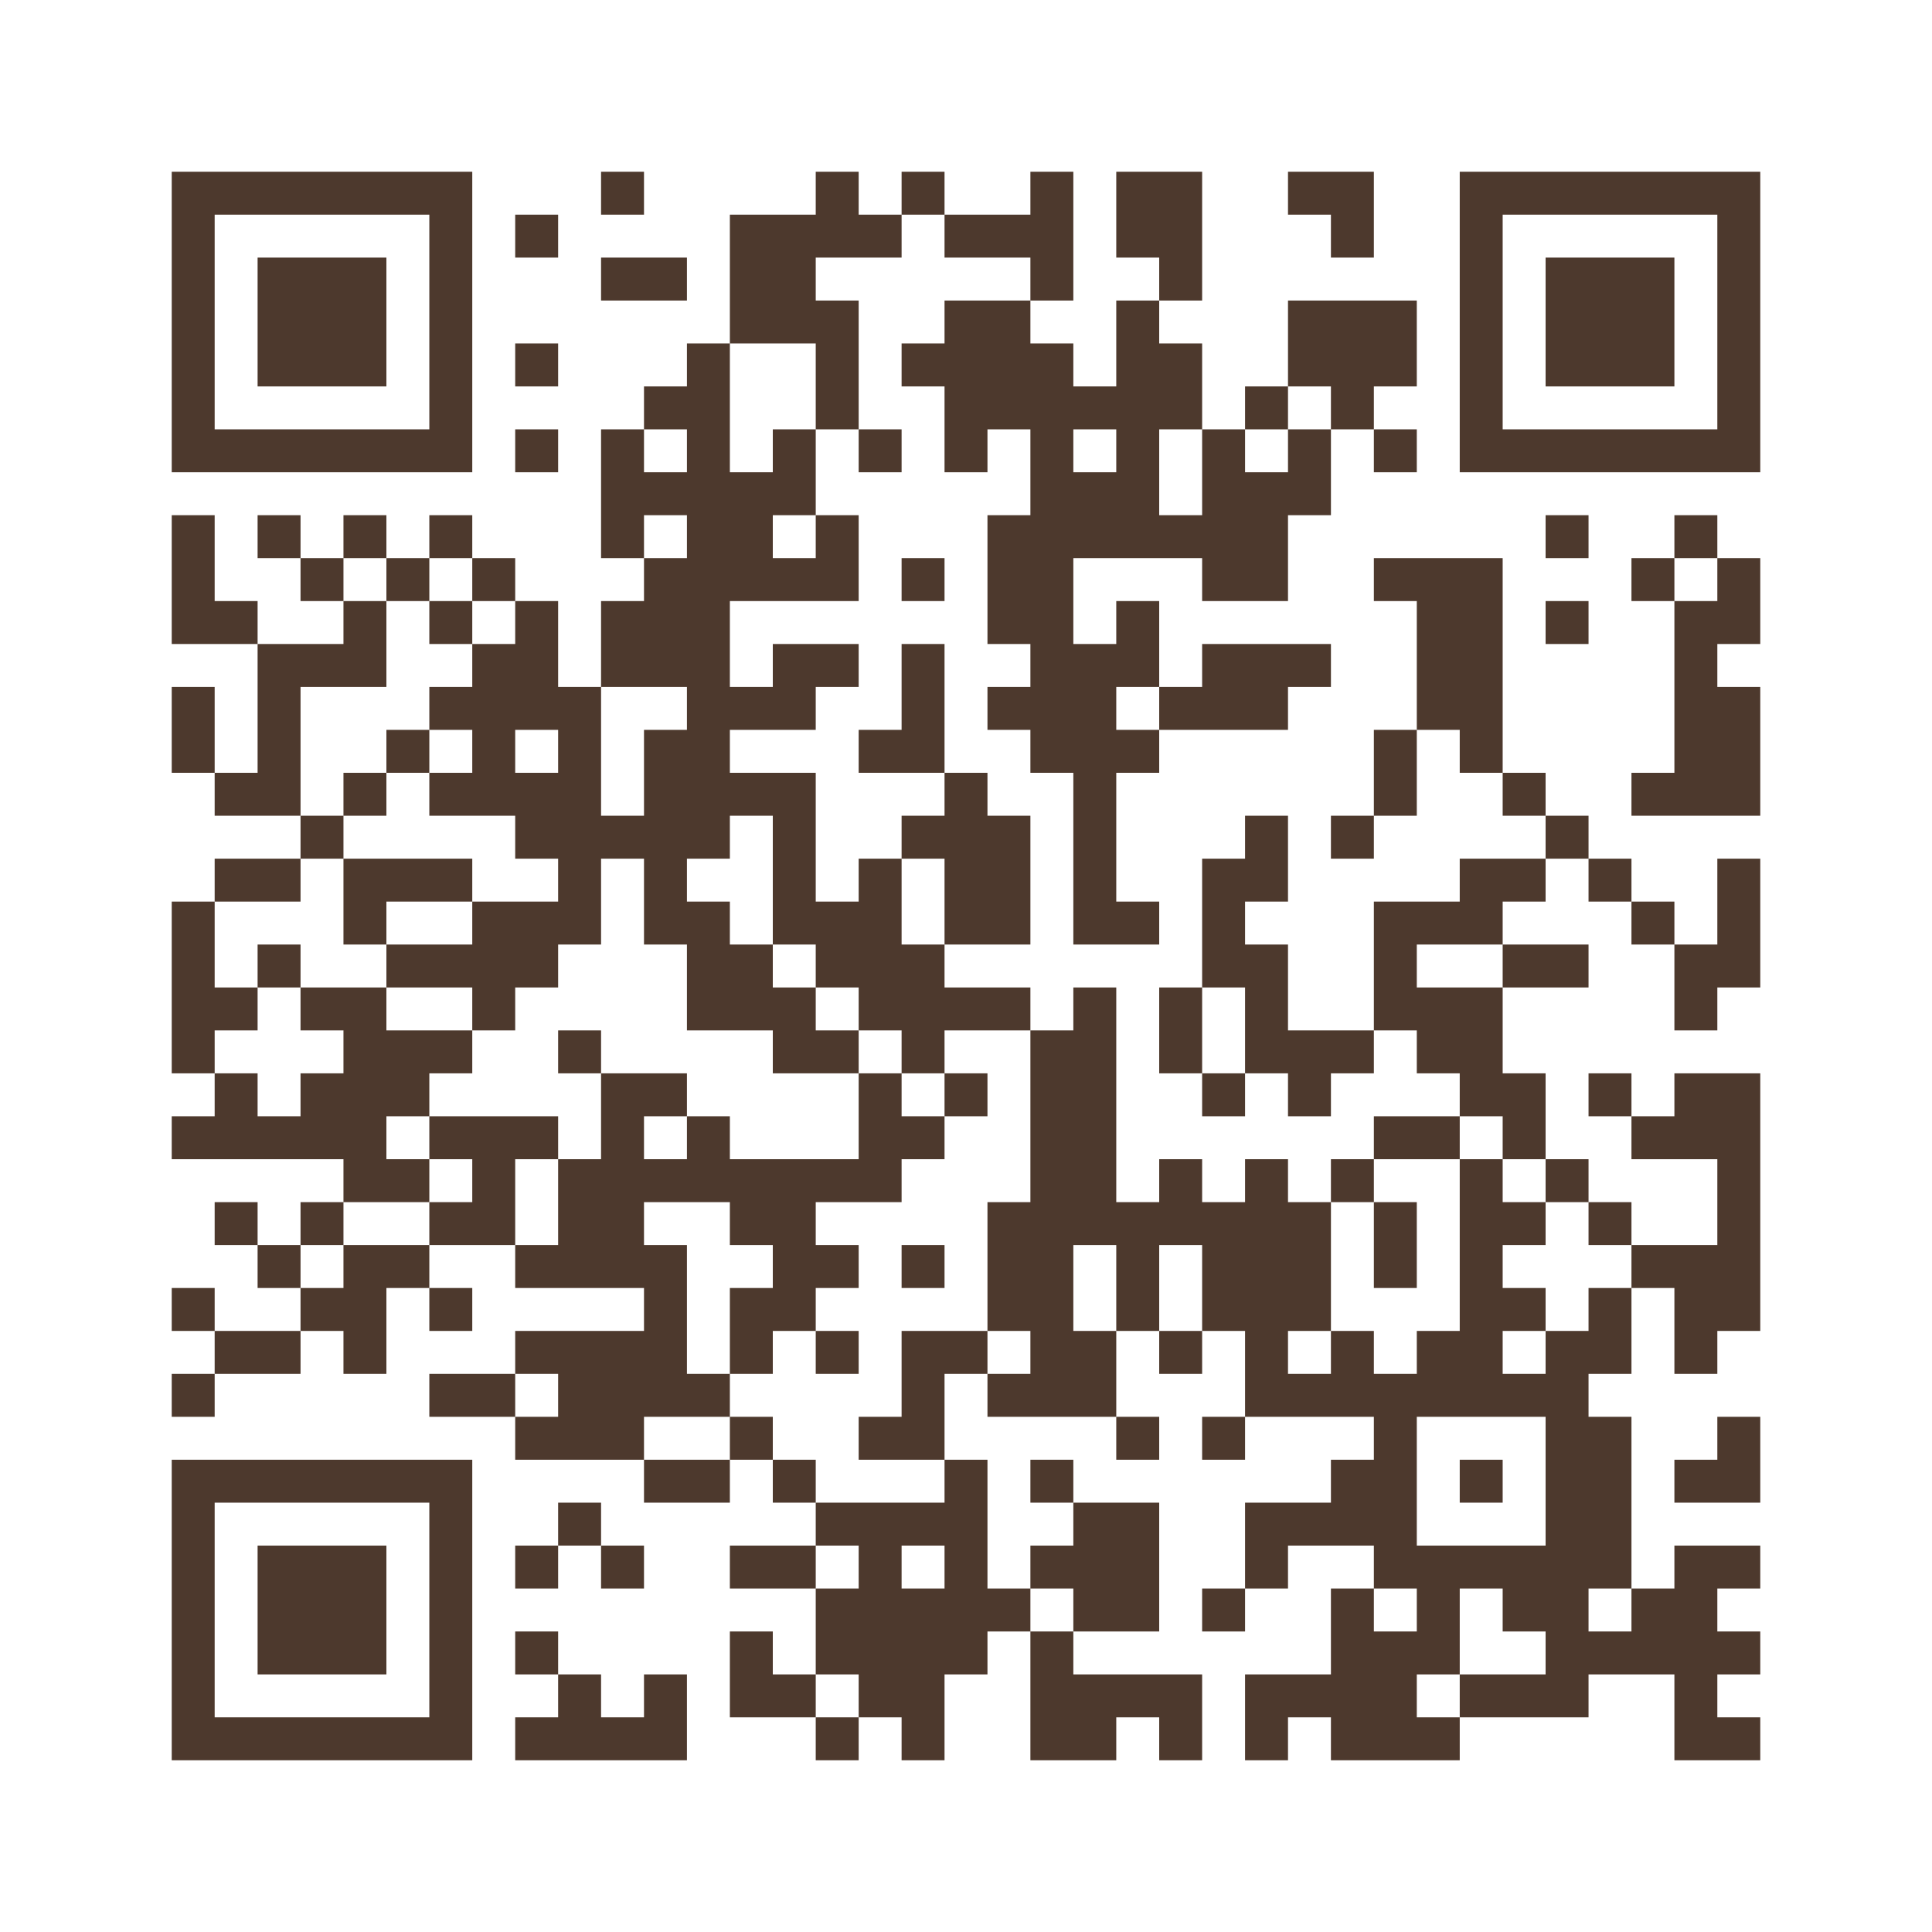
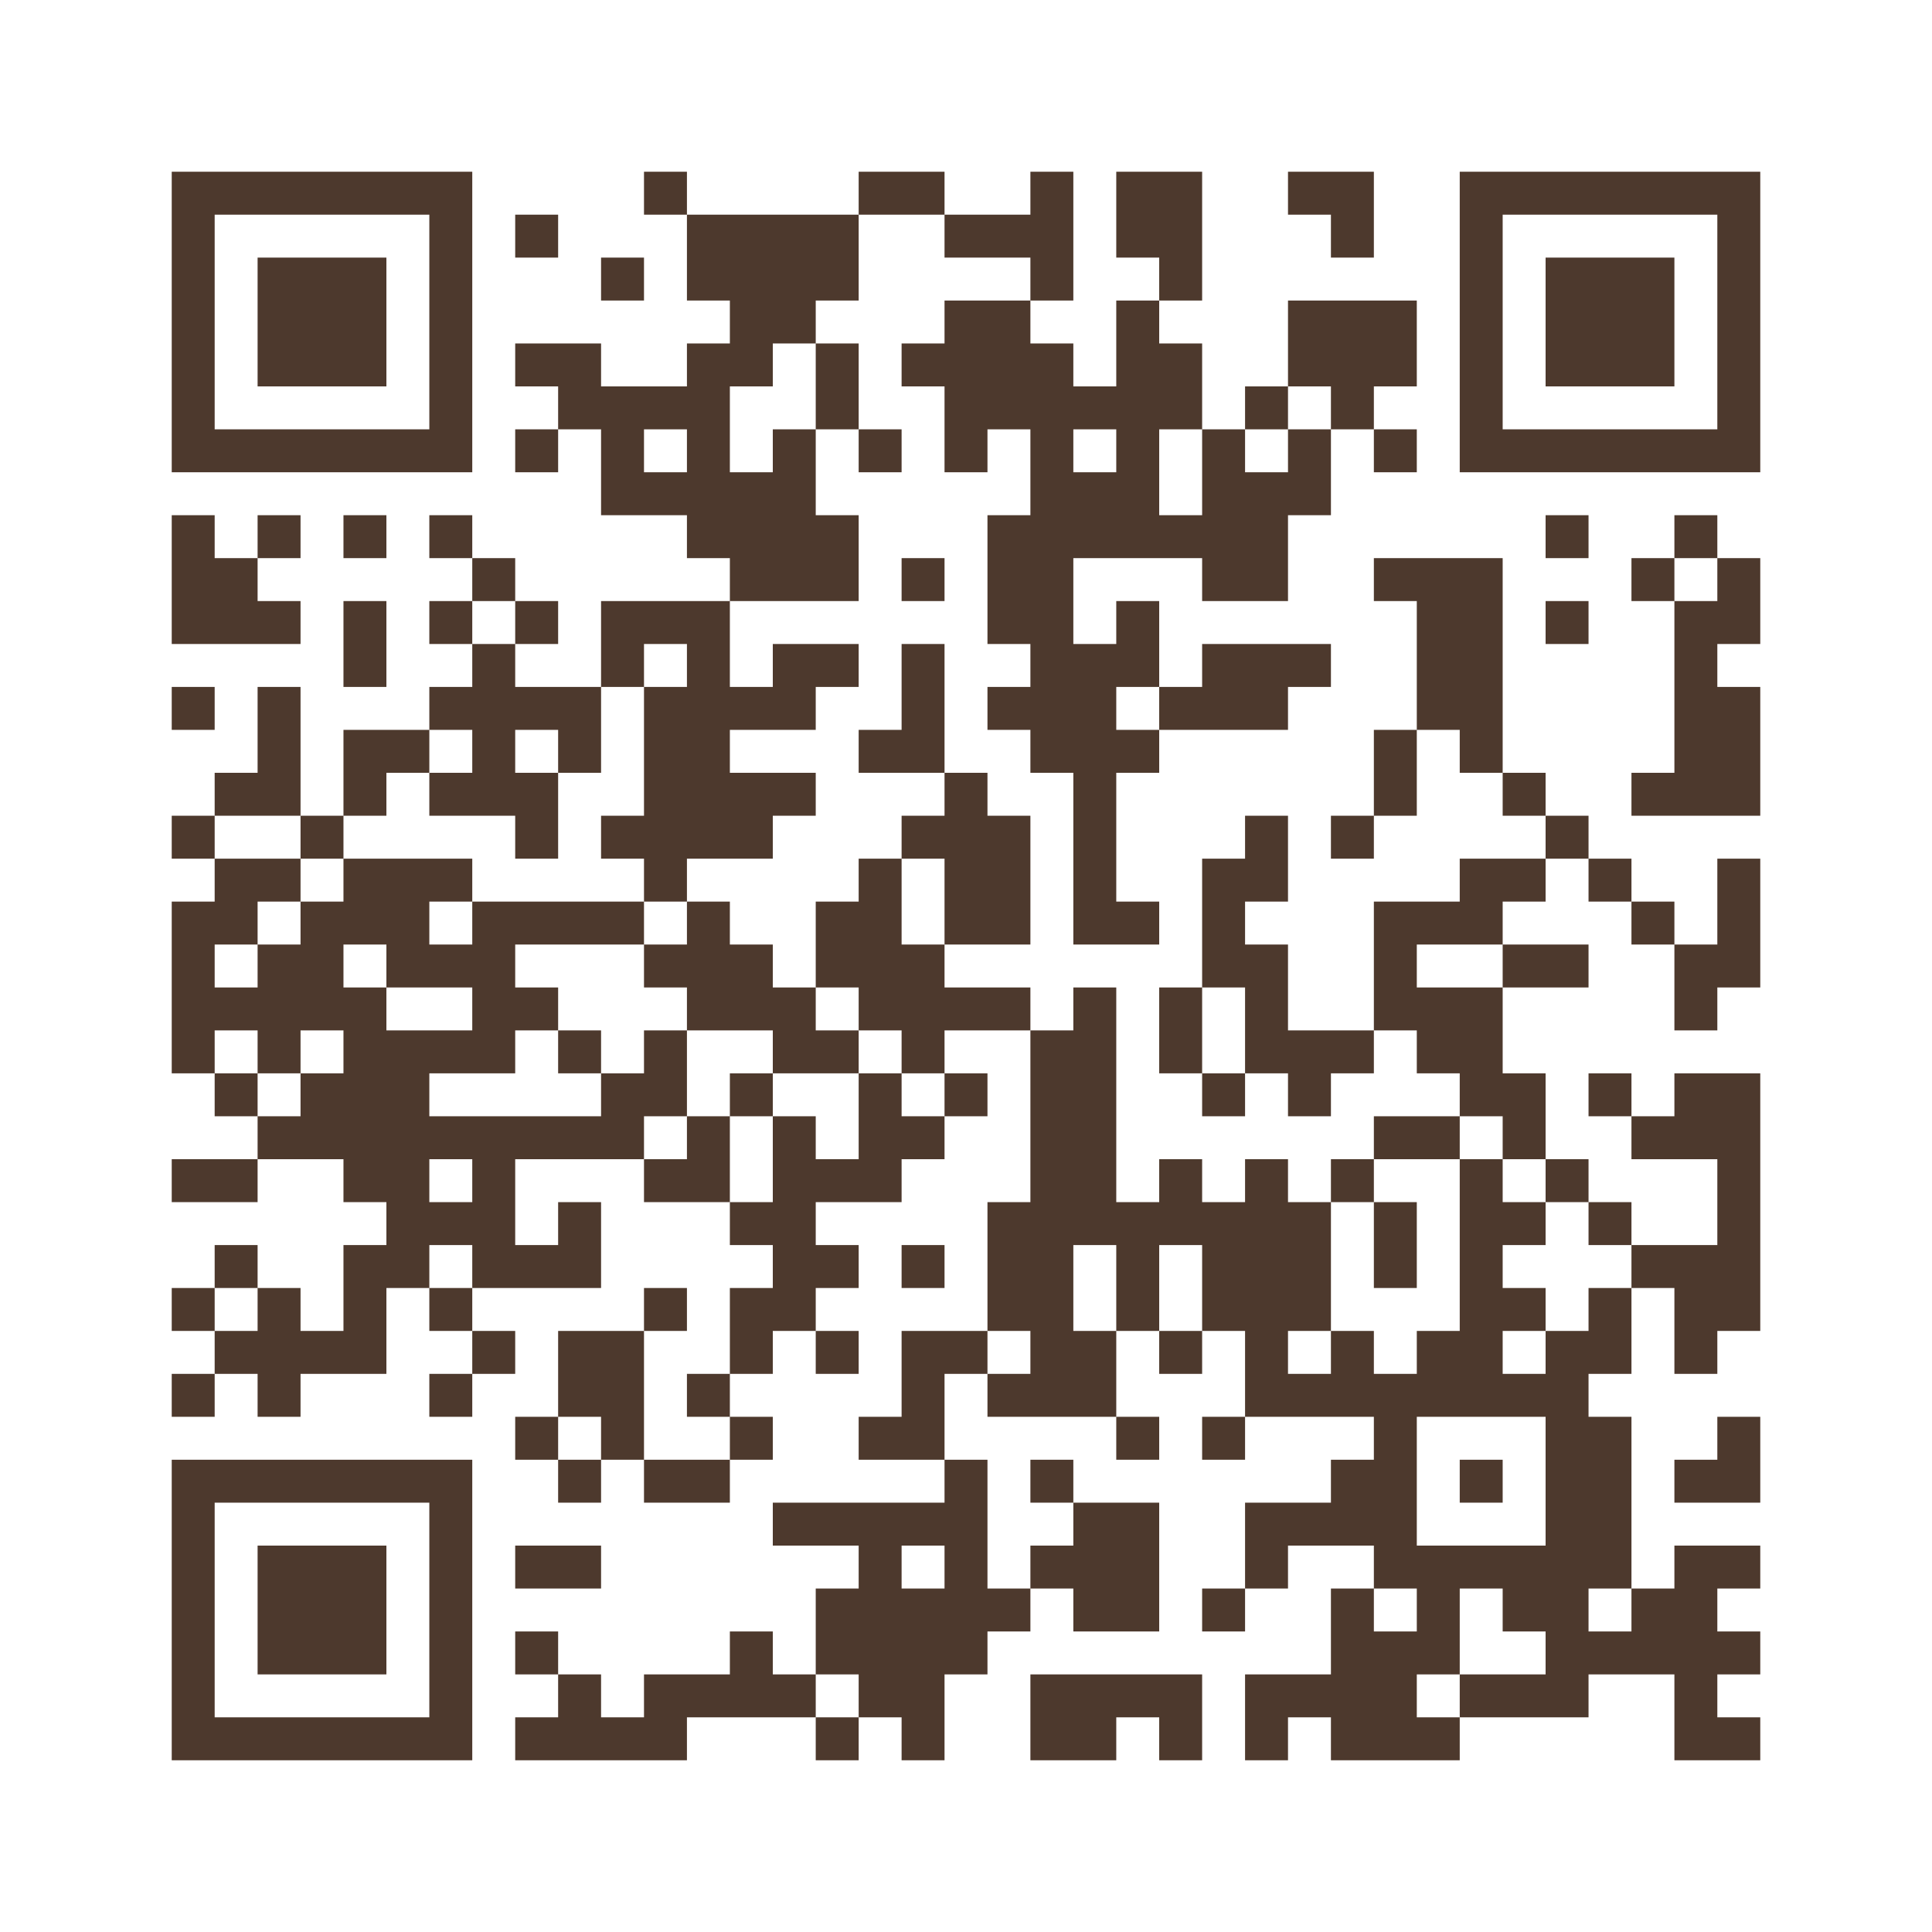
<svg xmlns="http://www.w3.org/2000/svg" viewBox="0 0 45 45" role="img" aria-labelledby="title description">
  <rect width="100%" height="100%" fill="#ffffff" />
-   <path fill="#4d392d" d="M4,4h1v1h-1zM5,4h1v1h-1zM6,4h1v1h-1zM7,4h1v1h-1zM8,4h1v1h-1zM9,4h1v1h-1zM10,4h1v1h-1zM14,4h1v1h-1zM19,4h1v1h-1zM21,4h1v1h-1zM24,4h1v1h-1zM26,4h1v1h-1zM27,4h1v1h-1zM30,4h1v1h-1zM31,4h1v1h-1zM34,4h1v1h-1zM35,4h1v1h-1zM36,4h1v1h-1zM37,4h1v1h-1zM38,4h1v1h-1zM39,4h1v1h-1zM40,4h1v1h-1zM4,5h1v1h-1zM10,5h1v1h-1zM12,5h1v1h-1zM17,5h1v1h-1zM18,5h1v1h-1zM19,5h1v1h-1zM20,5h1v1h-1zM22,5h1v1h-1zM23,5h1v1h-1zM24,5h1v1h-1zM26,5h1v1h-1zM27,5h1v1h-1zM31,5h1v1h-1zM34,5h1v1h-1zM40,5h1v1h-1zM4,6h1v1h-1zM6,6h1v1h-1zM7,6h1v1h-1zM8,6h1v1h-1zM10,6h1v1h-1zM14,6h1v1h-1zM15,6h1v1h-1zM17,6h1v1h-1zM18,6h1v1h-1zM24,6h1v1h-1zM27,6h1v1h-1zM34,6h1v1h-1zM36,6h1v1h-1zM37,6h1v1h-1zM38,6h1v1h-1zM40,6h1v1h-1zM4,7h1v1h-1zM6,7h1v1h-1zM7,7h1v1h-1zM8,7h1v1h-1zM10,7h1v1h-1zM17,7h1v1h-1zM18,7h1v1h-1zM19,7h1v1h-1zM22,7h1v1h-1zM23,7h1v1h-1zM26,7h1v1h-1zM30,7h1v1h-1zM31,7h1v1h-1zM32,7h1v1h-1zM34,7h1v1h-1zM36,7h1v1h-1zM37,7h1v1h-1zM38,7h1v1h-1zM40,7h1v1h-1zM4,8h1v1h-1zM6,8h1v1h-1zM7,8h1v1h-1zM8,8h1v1h-1zM10,8h1v1h-1zM12,8h1v1h-1zM16,8h1v1h-1zM19,8h1v1h-1zM21,8h1v1h-1zM22,8h1v1h-1zM23,8h1v1h-1zM24,8h1v1h-1zM26,8h1v1h-1zM27,8h1v1h-1zM30,8h1v1h-1zM31,8h1v1h-1zM32,8h1v1h-1zM34,8h1v1h-1zM36,8h1v1h-1zM37,8h1v1h-1zM38,8h1v1h-1zM40,8h1v1h-1zM4,9h1v1h-1zM10,9h1v1h-1zM15,9h1v1h-1zM16,9h1v1h-1zM19,9h1v1h-1zM22,9h1v1h-1zM23,9h1v1h-1zM24,9h1v1h-1zM25,9h1v1h-1zM26,9h1v1h-1zM27,9h1v1h-1zM29,9h1v1h-1zM31,9h1v1h-1zM34,9h1v1h-1zM40,9h1v1h-1zM4,10h1v1h-1zM5,10h1v1h-1zM6,10h1v1h-1zM7,10h1v1h-1zM8,10h1v1h-1zM9,10h1v1h-1zM10,10h1v1h-1zM12,10h1v1h-1zM14,10h1v1h-1zM16,10h1v1h-1zM18,10h1v1h-1zM20,10h1v1h-1zM22,10h1v1h-1zM24,10h1v1h-1zM26,10h1v1h-1zM28,10h1v1h-1zM30,10h1v1h-1zM32,10h1v1h-1zM34,10h1v1h-1zM35,10h1v1h-1zM36,10h1v1h-1zM37,10h1v1h-1zM38,10h1v1h-1zM39,10h1v1h-1zM40,10h1v1h-1zM14,11h1v1h-1zM15,11h1v1h-1zM16,11h1v1h-1zM17,11h1v1h-1zM18,11h1v1h-1zM24,11h1v1h-1zM25,11h1v1h-1zM26,11h1v1h-1zM28,11h1v1h-1zM29,11h1v1h-1zM30,11h1v1h-1zM4,12h1v1h-1zM6,12h1v1h-1zM8,12h1v1h-1zM10,12h1v1h-1zM14,12h1v1h-1zM16,12h1v1h-1zM17,12h1v1h-1zM19,12h1v1h-1zM23,12h1v1h-1zM24,12h1v1h-1zM25,12h1v1h-1zM26,12h1v1h-1zM27,12h1v1h-1zM28,12h1v1h-1zM29,12h1v1h-1zM36,12h1v1h-1zM39,12h1v1h-1zM4,13h1v1h-1zM7,13h1v1h-1zM9,13h1v1h-1zM11,13h1v1h-1zM15,13h1v1h-1zM16,13h1v1h-1zM17,13h1v1h-1zM18,13h1v1h-1zM19,13h1v1h-1zM21,13h1v1h-1zM23,13h1v1h-1zM24,13h1v1h-1zM28,13h1v1h-1zM29,13h1v1h-1zM32,13h1v1h-1zM33,13h1v1h-1zM34,13h1v1h-1zM38,13h1v1h-1zM40,13h1v1h-1zM4,14h1v1h-1zM5,14h1v1h-1zM8,14h1v1h-1zM10,14h1v1h-1zM12,14h1v1h-1zM14,14h1v1h-1zM15,14h1v1h-1zM16,14h1v1h-1zM23,14h1v1h-1zM24,14h1v1h-1zM26,14h1v1h-1zM33,14h1v1h-1zM34,14h1v1h-1zM36,14h1v1h-1zM39,14h1v1h-1zM40,14h1v1h-1zM6,15h1v1h-1zM7,15h1v1h-1zM8,15h1v1h-1zM11,15h1v1h-1zM12,15h1v1h-1zM14,15h1v1h-1zM15,15h1v1h-1zM16,15h1v1h-1zM18,15h1v1h-1zM19,15h1v1h-1zM21,15h1v1h-1zM24,15h1v1h-1zM25,15h1v1h-1zM26,15h1v1h-1zM28,15h1v1h-1zM29,15h1v1h-1zM30,15h1v1h-1zM33,15h1v1h-1zM34,15h1v1h-1zM39,15h1v1h-1zM4,16h1v1h-1zM6,16h1v1h-1zM10,16h1v1h-1zM11,16h1v1h-1zM12,16h1v1h-1zM13,16h1v1h-1zM16,16h1v1h-1zM17,16h1v1h-1zM18,16h1v1h-1zM21,16h1v1h-1zM23,16h1v1h-1zM24,16h1v1h-1zM25,16h1v1h-1zM27,16h1v1h-1zM28,16h1v1h-1zM29,16h1v1h-1zM33,16h1v1h-1zM34,16h1v1h-1zM39,16h1v1h-1zM40,16h1v1h-1zM4,17h1v1h-1zM6,17h1v1h-1zM9,17h1v1h-1zM11,17h1v1h-1zM13,17h1v1h-1zM15,17h1v1h-1zM16,17h1v1h-1zM20,17h1v1h-1zM21,17h1v1h-1zM24,17h1v1h-1zM25,17h1v1h-1zM26,17h1v1h-1zM32,17h1v1h-1zM34,17h1v1h-1zM39,17h1v1h-1zM40,17h1v1h-1zM5,18h1v1h-1zM6,18h1v1h-1zM8,18h1v1h-1zM10,18h1v1h-1zM11,18h1v1h-1zM12,18h1v1h-1zM13,18h1v1h-1zM15,18h1v1h-1zM16,18h1v1h-1zM17,18h1v1h-1zM18,18h1v1h-1zM22,18h1v1h-1zM25,18h1v1h-1zM32,18h1v1h-1zM35,18h1v1h-1zM38,18h1v1h-1zM39,18h1v1h-1zM40,18h1v1h-1zM7,19h1v1h-1zM12,19h1v1h-1zM13,19h1v1h-1zM14,19h1v1h-1zM15,19h1v1h-1zM16,19h1v1h-1zM18,19h1v1h-1zM21,19h1v1h-1zM22,19h1v1h-1zM23,19h1v1h-1zM25,19h1v1h-1zM29,19h1v1h-1zM31,19h1v1h-1zM36,19h1v1h-1zM5,20h1v1h-1zM6,20h1v1h-1zM8,20h1v1h-1zM9,20h1v1h-1zM10,20h1v1h-1zM13,20h1v1h-1zM15,20h1v1h-1zM18,20h1v1h-1zM20,20h1v1h-1zM22,20h1v1h-1zM23,20h1v1h-1zM25,20h1v1h-1zM28,20h1v1h-1zM29,20h1v1h-1zM34,20h1v1h-1zM35,20h1v1h-1zM37,20h1v1h-1zM40,20h1v1h-1zM4,21h1v1h-1zM8,21h1v1h-1zM11,21h1v1h-1zM12,21h1v1h-1zM13,21h1v1h-1zM15,21h1v1h-1zM16,21h1v1h-1zM18,21h1v1h-1zM19,21h1v1h-1zM20,21h1v1h-1zM22,21h1v1h-1zM23,21h1v1h-1zM25,21h1v1h-1zM26,21h1v1h-1zM28,21h1v1h-1zM32,21h1v1h-1zM33,21h1v1h-1zM34,21h1v1h-1zM38,21h1v1h-1zM40,21h1v1h-1zM4,22h1v1h-1zM6,22h1v1h-1zM9,22h1v1h-1zM10,22h1v1h-1zM11,22h1v1h-1zM12,22h1v1h-1zM16,22h1v1h-1zM17,22h1v1h-1zM19,22h1v1h-1zM20,22h1v1h-1zM21,22h1v1h-1zM28,22h1v1h-1zM29,22h1v1h-1zM32,22h1v1h-1zM35,22h1v1h-1zM36,22h1v1h-1zM39,22h1v1h-1zM40,22h1v1h-1zM4,23h1v1h-1zM5,23h1v1h-1zM7,23h1v1h-1zM8,23h1v1h-1zM11,23h1v1h-1zM16,23h1v1h-1zM17,23h1v1h-1zM18,23h1v1h-1zM20,23h1v1h-1zM21,23h1v1h-1zM22,23h1v1h-1zM23,23h1v1h-1zM25,23h1v1h-1zM27,23h1v1h-1zM29,23h1v1h-1zM32,23h1v1h-1zM33,23h1v1h-1zM34,23h1v1h-1zM39,23h1v1h-1zM4,24h1v1h-1zM8,24h1v1h-1zM9,24h1v1h-1zM10,24h1v1h-1zM13,24h1v1h-1zM18,24h1v1h-1zM19,24h1v1h-1zM21,24h1v1h-1zM24,24h1v1h-1zM25,24h1v1h-1zM27,24h1v1h-1zM29,24h1v1h-1zM30,24h1v1h-1zM31,24h1v1h-1zM33,24h1v1h-1zM34,24h1v1h-1zM5,25h1v1h-1zM7,25h1v1h-1zM8,25h1v1h-1zM9,25h1v1h-1zM14,25h1v1h-1zM15,25h1v1h-1zM20,25h1v1h-1zM22,25h1v1h-1zM24,25h1v1h-1zM25,25h1v1h-1zM28,25h1v1h-1zM30,25h1v1h-1zM34,25h1v1h-1zM35,25h1v1h-1zM37,25h1v1h-1zM39,25h1v1h-1zM40,25h1v1h-1zM4,26h1v1h-1zM5,26h1v1h-1zM6,26h1v1h-1zM7,26h1v1h-1zM8,26h1v1h-1zM10,26h1v1h-1zM11,26h1v1h-1zM12,26h1v1h-1zM14,26h1v1h-1zM16,26h1v1h-1zM20,26h1v1h-1zM21,26h1v1h-1zM24,26h1v1h-1zM25,26h1v1h-1zM32,26h1v1h-1zM33,26h1v1h-1zM35,26h1v1h-1zM38,26h1v1h-1zM39,26h1v1h-1zM40,26h1v1h-1zM8,27h1v1h-1zM9,27h1v1h-1zM11,27h1v1h-1zM13,27h1v1h-1zM14,27h1v1h-1zM15,27h1v1h-1zM16,27h1v1h-1zM17,27h1v1h-1zM18,27h1v1h-1zM19,27h1v1h-1zM20,27h1v1h-1zM24,27h1v1h-1zM25,27h1v1h-1zM27,27h1v1h-1zM29,27h1v1h-1zM31,27h1v1h-1zM34,27h1v1h-1zM36,27h1v1h-1zM40,27h1v1h-1zM5,28h1v1h-1zM7,28h1v1h-1zM10,28h1v1h-1zM11,28h1v1h-1zM13,28h1v1h-1zM14,28h1v1h-1zM17,28h1v1h-1zM18,28h1v1h-1zM23,28h1v1h-1zM24,28h1v1h-1zM25,28h1v1h-1zM26,28h1v1h-1zM27,28h1v1h-1zM28,28h1v1h-1zM29,28h1v1h-1zM30,28h1v1h-1zM32,28h1v1h-1zM34,28h1v1h-1zM35,28h1v1h-1zM37,28h1v1h-1zM40,28h1v1h-1zM6,29h1v1h-1zM8,29h1v1h-1zM9,29h1v1h-1zM12,29h1v1h-1zM13,29h1v1h-1zM14,29h1v1h-1zM15,29h1v1h-1zM18,29h1v1h-1zM19,29h1v1h-1zM21,29h1v1h-1zM23,29h1v1h-1zM24,29h1v1h-1zM26,29h1v1h-1zM28,29h1v1h-1zM29,29h1v1h-1zM30,29h1v1h-1zM32,29h1v1h-1zM34,29h1v1h-1zM38,29h1v1h-1zM39,29h1v1h-1zM40,29h1v1h-1zM4,30h1v1h-1zM7,30h1v1h-1zM8,30h1v1h-1zM10,30h1v1h-1zM15,30h1v1h-1zM17,30h1v1h-1zM18,30h1v1h-1zM23,30h1v1h-1zM24,30h1v1h-1zM26,30h1v1h-1zM28,30h1v1h-1zM29,30h1v1h-1zM30,30h1v1h-1zM34,30h1v1h-1zM35,30h1v1h-1zM37,30h1v1h-1zM39,30h1v1h-1zM40,30h1v1h-1zM5,31h1v1h-1zM6,31h1v1h-1zM8,31h1v1h-1zM12,31h1v1h-1zM13,31h1v1h-1zM14,31h1v1h-1zM15,31h1v1h-1zM17,31h1v1h-1zM19,31h1v1h-1zM21,31h1v1h-1zM22,31h1v1h-1zM24,31h1v1h-1zM25,31h1v1h-1zM27,31h1v1h-1zM29,31h1v1h-1zM31,31h1v1h-1zM33,31h1v1h-1zM34,31h1v1h-1zM36,31h1v1h-1zM37,31h1v1h-1zM39,31h1v1h-1zM4,32h1v1h-1zM10,32h1v1h-1zM11,32h1v1h-1zM13,32h1v1h-1zM14,32h1v1h-1zM15,32h1v1h-1zM16,32h1v1h-1zM21,32h1v1h-1zM23,32h1v1h-1zM24,32h1v1h-1zM25,32h1v1h-1zM29,32h1v1h-1zM30,32h1v1h-1zM31,32h1v1h-1zM32,32h1v1h-1zM33,32h1v1h-1zM34,32h1v1h-1zM35,32h1v1h-1zM36,32h1v1h-1zM12,33h1v1h-1zM13,33h1v1h-1zM14,33h1v1h-1zM17,33h1v1h-1zM20,33h1v1h-1zM21,33h1v1h-1zM26,33h1v1h-1zM28,33h1v1h-1zM32,33h1v1h-1zM36,33h1v1h-1zM37,33h1v1h-1zM40,33h1v1h-1zM4,34h1v1h-1zM5,34h1v1h-1zM6,34h1v1h-1zM7,34h1v1h-1zM8,34h1v1h-1zM9,34h1v1h-1zM10,34h1v1h-1zM15,34h1v1h-1zM16,34h1v1h-1zM18,34h1v1h-1zM22,34h1v1h-1zM24,34h1v1h-1zM31,34h1v1h-1zM32,34h1v1h-1zM34,34h1v1h-1zM36,34h1v1h-1zM37,34h1v1h-1zM39,34h1v1h-1zM40,34h1v1h-1zM4,35h1v1h-1zM10,35h1v1h-1zM13,35h1v1h-1zM19,35h1v1h-1zM20,35h1v1h-1zM21,35h1v1h-1zM22,35h1v1h-1zM25,35h1v1h-1zM26,35h1v1h-1zM29,35h1v1h-1zM30,35h1v1h-1zM31,35h1v1h-1zM32,35h1v1h-1zM36,35h1v1h-1zM37,35h1v1h-1zM4,36h1v1h-1zM6,36h1v1h-1zM7,36h1v1h-1zM8,36h1v1h-1zM10,36h1v1h-1zM12,36h1v1h-1zM14,36h1v1h-1zM17,36h1v1h-1zM18,36h1v1h-1zM20,36h1v1h-1zM22,36h1v1h-1zM24,36h1v1h-1zM25,36h1v1h-1zM26,36h1v1h-1zM29,36h1v1h-1zM32,36h1v1h-1zM33,36h1v1h-1zM34,36h1v1h-1zM35,36h1v1h-1zM36,36h1v1h-1zM37,36h1v1h-1zM39,36h1v1h-1zM40,36h1v1h-1zM4,37h1v1h-1zM6,37h1v1h-1zM7,37h1v1h-1zM8,37h1v1h-1zM10,37h1v1h-1zM19,37h1v1h-1zM20,37h1v1h-1zM21,37h1v1h-1zM22,37h1v1h-1zM23,37h1v1h-1zM25,37h1v1h-1zM26,37h1v1h-1zM28,37h1v1h-1zM31,37h1v1h-1zM33,37h1v1h-1zM35,37h1v1h-1zM36,37h1v1h-1zM38,37h1v1h-1zM39,37h1v1h-1zM4,38h1v1h-1zM6,38h1v1h-1zM7,38h1v1h-1zM8,38h1v1h-1zM10,38h1v1h-1zM12,38h1v1h-1zM17,38h1v1h-1zM19,38h1v1h-1zM20,38h1v1h-1zM21,38h1v1h-1zM22,38h1v1h-1zM24,38h1v1h-1zM31,38h1v1h-1zM32,38h1v1h-1zM33,38h1v1h-1zM36,38h1v1h-1zM37,38h1v1h-1zM38,38h1v1h-1zM39,38h1v1h-1zM40,38h1v1h-1zM4,39h1v1h-1zM10,39h1v1h-1zM13,39h1v1h-1zM15,39h1v1h-1zM17,39h1v1h-1zM18,39h1v1h-1zM20,39h1v1h-1zM21,39h1v1h-1zM24,39h1v1h-1zM25,39h1v1h-1zM26,39h1v1h-1zM27,39h1v1h-1zM29,39h1v1h-1zM30,39h1v1h-1zM31,39h1v1h-1zM32,39h1v1h-1zM34,39h1v1h-1zM35,39h1v1h-1zM36,39h1v1h-1zM39,39h1v1h-1zM4,40h1v1h-1zM5,40h1v1h-1zM6,40h1v1h-1zM7,40h1v1h-1zM8,40h1v1h-1zM9,40h1v1h-1zM10,40h1v1h-1zM12,40h1v1h-1zM13,40h1v1h-1zM14,40h1v1h-1zM15,40h1v1h-1zM19,40h1v1h-1zM21,40h1v1h-1zM24,40h1v1h-1zM25,40h1v1h-1zM27,40h1v1h-1zM29,40h1v1h-1zM31,40h1v1h-1zM32,40h1v1h-1zM33,40h1v1h-1zM39,40h1v1h-1zM40,40h1v1h-1z" />
+   <path fill="#4d392d" d="M4,4h1v1h-1zM5,4h1v1h-1zM6,4h1v1h-1zM7,4h1v1h-1zM8,4h1v1h-1zM9,4h1v1h-1zM10,4h1v1h-1zM15,4h1v1h-1zM20,4h1v1h-1zM21,4h1v1h-1zM24,4h1v1h-1zM26,4h1v1h-1zM27,4h1v1h-1zM30,4h1v1h-1zM31,4h1v1h-1zM34,4h1v1h-1zM35,4h1v1h-1zM36,4h1v1h-1zM37,4h1v1h-1zM38,4h1v1h-1zM39,4h1v1h-1zM40,4h1v1h-1zM4,5h1v1h-1zM10,5h1v1h-1zM12,5h1v1h-1zM16,5h1v1h-1zM17,5h1v1h-1zM18,5h1v1h-1zM19,5h1v1h-1zM22,5h1v1h-1zM23,5h1v1h-1zM24,5h1v1h-1zM26,5h1v1h-1zM27,5h1v1h-1zM31,5h1v1h-1zM34,5h1v1h-1zM40,5h1v1h-1zM4,6h1v1h-1zM6,6h1v1h-1zM7,6h1v1h-1zM8,6h1v1h-1zM10,6h1v1h-1zM14,6h1v1h-1zM16,6h1v1h-1zM17,6h1v1h-1zM18,6h1v1h-1zM19,6h1v1h-1zM24,6h1v1h-1zM27,6h1v1h-1zM34,6h1v1h-1zM36,6h1v1h-1zM37,6h1v1h-1zM38,6h1v1h-1zM40,6h1v1h-1zM4,7h1v1h-1zM6,7h1v1h-1zM7,7h1v1h-1zM8,7h1v1h-1zM10,7h1v1h-1zM17,7h1v1h-1zM18,7h1v1h-1zM22,7h1v1h-1zM23,7h1v1h-1zM26,7h1v1h-1zM30,7h1v1h-1zM31,7h1v1h-1zM32,7h1v1h-1zM34,7h1v1h-1zM36,7h1v1h-1zM37,7h1v1h-1zM38,7h1v1h-1zM40,7h1v1h-1zM4,8h1v1h-1zM6,8h1v1h-1zM7,8h1v1h-1zM8,8h1v1h-1zM10,8h1v1h-1zM12,8h1v1h-1zM13,8h1v1h-1zM16,8h1v1h-1zM17,8h1v1h-1zM19,8h1v1h-1zM21,8h1v1h-1zM22,8h1v1h-1zM23,8h1v1h-1zM24,8h1v1h-1zM26,8h1v1h-1zM27,8h1v1h-1zM30,8h1v1h-1zM31,8h1v1h-1zM32,8h1v1h-1zM34,8h1v1h-1zM36,8h1v1h-1zM37,8h1v1h-1zM38,8h1v1h-1zM40,8h1v1h-1zM4,9h1v1h-1zM10,9h1v1h-1zM13,9h1v1h-1zM14,9h1v1h-1zM15,9h1v1h-1zM16,9h1v1h-1zM19,9h1v1h-1zM22,9h1v1h-1zM23,9h1v1h-1zM24,9h1v1h-1zM25,9h1v1h-1zM26,9h1v1h-1zM27,9h1v1h-1zM29,9h1v1h-1zM31,9h1v1h-1zM34,9h1v1h-1zM40,9h1v1h-1zM4,10h1v1h-1zM5,10h1v1h-1zM6,10h1v1h-1zM7,10h1v1h-1zM8,10h1v1h-1zM9,10h1v1h-1zM10,10h1v1h-1zM12,10h1v1h-1zM14,10h1v1h-1zM16,10h1v1h-1zM18,10h1v1h-1zM20,10h1v1h-1zM22,10h1v1h-1zM24,10h1v1h-1zM26,10h1v1h-1zM28,10h1v1h-1zM30,10h1v1h-1zM32,10h1v1h-1zM34,10h1v1h-1zM35,10h1v1h-1zM36,10h1v1h-1zM37,10h1v1h-1zM38,10h1v1h-1zM39,10h1v1h-1zM40,10h1v1h-1zM14,11h1v1h-1zM15,11h1v1h-1zM16,11h1v1h-1zM17,11h1v1h-1zM18,11h1v1h-1zM24,11h1v1h-1zM25,11h1v1h-1zM26,11h1v1h-1zM28,11h1v1h-1zM29,11h1v1h-1zM30,11h1v1h-1zM4,12h1v1h-1zM6,12h1v1h-1zM8,12h1v1h-1zM10,12h1v1h-1zM16,12h1v1h-1zM17,12h1v1h-1zM18,12h1v1h-1zM19,12h1v1h-1zM23,12h1v1h-1zM24,12h1v1h-1zM25,12h1v1h-1zM26,12h1v1h-1zM27,12h1v1h-1zM28,12h1v1h-1zM29,12h1v1h-1zM36,12h1v1h-1zM39,12h1v1h-1zM4,13h1v1h-1zM5,13h1v1h-1zM11,13h1v1h-1zM17,13h1v1h-1zM18,13h1v1h-1zM19,13h1v1h-1zM21,13h1v1h-1zM23,13h1v1h-1zM24,13h1v1h-1zM28,13h1v1h-1zM29,13h1v1h-1zM32,13h1v1h-1zM33,13h1v1h-1zM34,13h1v1h-1zM38,13h1v1h-1zM40,13h1v1h-1zM4,14h1v1h-1zM5,14h1v1h-1zM6,14h1v1h-1zM8,14h1v1h-1zM10,14h1v1h-1zM12,14h1v1h-1zM14,14h1v1h-1zM15,14h1v1h-1zM16,14h1v1h-1zM23,14h1v1h-1zM24,14h1v1h-1zM26,14h1v1h-1zM33,14h1v1h-1zM34,14h1v1h-1zM36,14h1v1h-1zM39,14h1v1h-1zM40,14h1v1h-1zM8,15h1v1h-1zM11,15h1v1h-1zM14,15h1v1h-1zM16,15h1v1h-1zM18,15h1v1h-1zM19,15h1v1h-1zM21,15h1v1h-1zM24,15h1v1h-1zM25,15h1v1h-1zM26,15h1v1h-1zM28,15h1v1h-1zM29,15h1v1h-1zM30,15h1v1h-1zM33,15h1v1h-1zM34,15h1v1h-1zM39,15h1v1h-1zM4,16h1v1h-1zM6,16h1v1h-1zM10,16h1v1h-1zM11,16h1v1h-1zM12,16h1v1h-1zM13,16h1v1h-1zM15,16h1v1h-1zM16,16h1v1h-1zM17,16h1v1h-1zM18,16h1v1h-1zM21,16h1v1h-1zM23,16h1v1h-1zM24,16h1v1h-1zM25,16h1v1h-1zM27,16h1v1h-1zM28,16h1v1h-1zM29,16h1v1h-1zM33,16h1v1h-1zM34,16h1v1h-1zM39,16h1v1h-1zM40,16h1v1h-1zM6,17h1v1h-1zM8,17h1v1h-1zM9,17h1v1h-1zM11,17h1v1h-1zM13,17h1v1h-1zM15,17h1v1h-1zM16,17h1v1h-1zM20,17h1v1h-1zM21,17h1v1h-1zM24,17h1v1h-1zM25,17h1v1h-1zM26,17h1v1h-1zM32,17h1v1h-1zM34,17h1v1h-1zM39,17h1v1h-1zM40,17h1v1h-1zM5,18h1v1h-1zM6,18h1v1h-1zM8,18h1v1h-1zM10,18h1v1h-1zM11,18h1v1h-1zM12,18h1v1h-1zM15,18h1v1h-1zM16,18h1v1h-1zM17,18h1v1h-1zM18,18h1v1h-1zM22,18h1v1h-1zM25,18h1v1h-1zM32,18h1v1h-1zM35,18h1v1h-1zM38,18h1v1h-1zM39,18h1v1h-1zM40,18h1v1h-1zM4,19h1v1h-1zM7,19h1v1h-1zM12,19h1v1h-1zM14,19h1v1h-1zM15,19h1v1h-1zM16,19h1v1h-1zM17,19h1v1h-1zM21,19h1v1h-1zM22,19h1v1h-1zM23,19h1v1h-1zM25,19h1v1h-1zM29,19h1v1h-1zM31,19h1v1h-1zM36,19h1v1h-1zM5,20h1v1h-1zM6,20h1v1h-1zM8,20h1v1h-1zM9,20h1v1h-1zM10,20h1v1h-1zM15,20h1v1h-1zM20,20h1v1h-1zM22,20h1v1h-1zM23,20h1v1h-1zM25,20h1v1h-1zM28,20h1v1h-1zM29,20h1v1h-1zM34,20h1v1h-1zM35,20h1v1h-1zM37,20h1v1h-1zM40,20h1v1h-1zM4,21h1v1h-1zM5,21h1v1h-1zM7,21h1v1h-1zM8,21h1v1h-1zM9,21h1v1h-1zM11,21h1v1h-1zM12,21h1v1h-1zM13,21h1v1h-1zM14,21h1v1h-1zM16,21h1v1h-1zM19,21h1v1h-1zM20,21h1v1h-1zM22,21h1v1h-1zM23,21h1v1h-1zM25,21h1v1h-1zM26,21h1v1h-1zM28,21h1v1h-1zM32,21h1v1h-1zM33,21h1v1h-1zM34,21h1v1h-1zM38,21h1v1h-1zM40,21h1v1h-1zM4,22h1v1h-1zM6,22h1v1h-1zM7,22h1v1h-1zM9,22h1v1h-1zM10,22h1v1h-1zM11,22h1v1h-1zM15,22h1v1h-1zM16,22h1v1h-1zM17,22h1v1h-1zM19,22h1v1h-1zM20,22h1v1h-1zM21,22h1v1h-1zM28,22h1v1h-1zM29,22h1v1h-1zM32,22h1v1h-1zM35,22h1v1h-1zM36,22h1v1h-1zM39,22h1v1h-1zM40,22h1v1h-1zM4,23h1v1h-1zM5,23h1v1h-1zM6,23h1v1h-1zM7,23h1v1h-1zM8,23h1v1h-1zM11,23h1v1h-1zM12,23h1v1h-1zM16,23h1v1h-1zM17,23h1v1h-1zM18,23h1v1h-1zM20,23h1v1h-1zM21,23h1v1h-1zM22,23h1v1h-1zM23,23h1v1h-1zM25,23h1v1h-1zM27,23h1v1h-1zM29,23h1v1h-1zM32,23h1v1h-1zM33,23h1v1h-1zM34,23h1v1h-1zM39,23h1v1h-1zM4,24h1v1h-1zM6,24h1v1h-1zM8,24h1v1h-1zM9,24h1v1h-1zM10,24h1v1h-1zM11,24h1v1h-1zM13,24h1v1h-1zM15,24h1v1h-1zM18,24h1v1h-1zM19,24h1v1h-1zM21,24h1v1h-1zM24,24h1v1h-1zM25,24h1v1h-1zM27,24h1v1h-1zM29,24h1v1h-1zM30,24h1v1h-1zM31,24h1v1h-1zM33,24h1v1h-1zM34,24h1v1h-1zM5,25h1v1h-1zM7,25h1v1h-1zM8,25h1v1h-1zM9,25h1v1h-1zM14,25h1v1h-1zM15,25h1v1h-1zM17,25h1v1h-1zM20,25h1v1h-1zM22,25h1v1h-1zM24,25h1v1h-1zM25,25h1v1h-1zM28,25h1v1h-1zM30,25h1v1h-1zM34,25h1v1h-1zM35,25h1v1h-1zM37,25h1v1h-1zM39,25h1v1h-1zM40,25h1v1h-1zM6,26h1v1h-1zM7,26h1v1h-1zM8,26h1v1h-1zM9,26h1v1h-1zM10,26h1v1h-1zM11,26h1v1h-1zM12,26h1v1h-1zM13,26h1v1h-1zM14,26h1v1h-1zM16,26h1v1h-1zM18,26h1v1h-1zM20,26h1v1h-1zM21,26h1v1h-1zM24,26h1v1h-1zM25,26h1v1h-1zM32,26h1v1h-1zM33,26h1v1h-1zM35,26h1v1h-1zM38,26h1v1h-1zM39,26h1v1h-1zM40,26h1v1h-1zM4,27h1v1h-1zM5,27h1v1h-1zM8,27h1v1h-1zM9,27h1v1h-1zM11,27h1v1h-1zM15,27h1v1h-1zM16,27h1v1h-1zM18,27h1v1h-1zM19,27h1v1h-1zM20,27h1v1h-1zM24,27h1v1h-1zM25,27h1v1h-1zM27,27h1v1h-1zM29,27h1v1h-1zM31,27h1v1h-1zM34,27h1v1h-1zM36,27h1v1h-1zM40,27h1v1h-1zM9,28h1v1h-1zM10,28h1v1h-1zM11,28h1v1h-1zM13,28h1v1h-1zM17,28h1v1h-1zM18,28h1v1h-1zM23,28h1v1h-1zM24,28h1v1h-1zM25,28h1v1h-1zM26,28h1v1h-1zM27,28h1v1h-1zM28,28h1v1h-1zM29,28h1v1h-1zM30,28h1v1h-1zM32,28h1v1h-1zM34,28h1v1h-1zM35,28h1v1h-1zM37,28h1v1h-1zM40,28h1v1h-1zM5,29h1v1h-1zM8,29h1v1h-1zM9,29h1v1h-1zM11,29h1v1h-1zM12,29h1v1h-1zM13,29h1v1h-1zM18,29h1v1h-1zM19,29h1v1h-1zM21,29h1v1h-1zM23,29h1v1h-1zM24,29h1v1h-1zM26,29h1v1h-1zM28,29h1v1h-1zM29,29h1v1h-1zM30,29h1v1h-1zM32,29h1v1h-1zM34,29h1v1h-1zM38,29h1v1h-1zM39,29h1v1h-1zM40,29h1v1h-1zM4,30h1v1h-1zM6,30h1v1h-1zM8,30h1v1h-1zM10,30h1v1h-1zM15,30h1v1h-1zM17,30h1v1h-1zM18,30h1v1h-1zM23,30h1v1h-1zM24,30h1v1h-1zM26,30h1v1h-1zM28,30h1v1h-1zM29,30h1v1h-1zM30,30h1v1h-1zM34,30h1v1h-1zM35,30h1v1h-1zM37,30h1v1h-1zM39,30h1v1h-1zM40,30h1v1h-1zM5,31h1v1h-1zM6,31h1v1h-1zM7,31h1v1h-1zM8,31h1v1h-1zM11,31h1v1h-1zM13,31h1v1h-1zM14,31h1v1h-1zM17,31h1v1h-1zM19,31h1v1h-1zM21,31h1v1h-1zM22,31h1v1h-1zM24,31h1v1h-1zM25,31h1v1h-1zM27,31h1v1h-1zM29,31h1v1h-1zM31,31h1v1h-1zM33,31h1v1h-1zM34,31h1v1h-1zM36,31h1v1h-1zM37,31h1v1h-1zM39,31h1v1h-1zM4,32h1v1h-1zM6,32h1v1h-1zM10,32h1v1h-1zM13,32h1v1h-1zM14,32h1v1h-1zM16,32h1v1h-1zM21,32h1v1h-1zM23,32h1v1h-1zM24,32h1v1h-1zM25,32h1v1h-1zM29,32h1v1h-1zM30,32h1v1h-1zM31,32h1v1h-1zM32,32h1v1h-1zM33,32h1v1h-1zM34,32h1v1h-1zM35,32h1v1h-1zM36,32h1v1h-1zM12,33h1v1h-1zM14,33h1v1h-1zM17,33h1v1h-1zM20,33h1v1h-1zM21,33h1v1h-1zM26,33h1v1h-1zM28,33h1v1h-1zM32,33h1v1h-1zM36,33h1v1h-1zM37,33h1v1h-1zM40,33h1v1h-1zM4,34h1v1h-1zM5,34h1v1h-1zM6,34h1v1h-1zM7,34h1v1h-1zM8,34h1v1h-1zM9,34h1v1h-1zM10,34h1v1h-1zM13,34h1v1h-1zM15,34h1v1h-1zM16,34h1v1h-1zM22,34h1v1h-1zM24,34h1v1h-1zM31,34h1v1h-1zM32,34h1v1h-1zM34,34h1v1h-1zM36,34h1v1h-1zM37,34h1v1h-1zM39,34h1v1h-1zM40,34h1v1h-1zM4,35h1v1h-1zM10,35h1v1h-1zM18,35h1v1h-1zM19,35h1v1h-1zM20,35h1v1h-1zM21,35h1v1h-1zM22,35h1v1h-1zM25,35h1v1h-1zM26,35h1v1h-1zM29,35h1v1h-1zM30,35h1v1h-1zM31,35h1v1h-1zM32,35h1v1h-1zM36,35h1v1h-1zM37,35h1v1h-1zM4,36h1v1h-1zM6,36h1v1h-1zM7,36h1v1h-1zM8,36h1v1h-1zM10,36h1v1h-1zM12,36h1v1h-1zM13,36h1v1h-1zM20,36h1v1h-1zM22,36h1v1h-1zM24,36h1v1h-1zM25,36h1v1h-1zM26,36h1v1h-1zM29,36h1v1h-1zM32,36h1v1h-1zM33,36h1v1h-1zM34,36h1v1h-1zM35,36h1v1h-1zM36,36h1v1h-1zM37,36h1v1h-1zM39,36h1v1h-1zM40,36h1v1h-1zM4,37h1v1h-1zM6,37h1v1h-1zM7,37h1v1h-1zM8,37h1v1h-1zM10,37h1v1h-1zM19,37h1v1h-1zM20,37h1v1h-1zM21,37h1v1h-1zM22,37h1v1h-1zM23,37h1v1h-1zM25,37h1v1h-1zM26,37h1v1h-1zM28,37h1v1h-1zM31,37h1v1h-1zM33,37h1v1h-1zM35,37h1v1h-1zM36,37h1v1h-1zM38,37h1v1h-1zM39,37h1v1h-1zM4,38h1v1h-1zM6,38h1v1h-1zM7,38h1v1h-1zM8,38h1v1h-1zM10,38h1v1h-1zM12,38h1v1h-1zM17,38h1v1h-1zM19,38h1v1h-1zM20,38h1v1h-1zM21,38h1v1h-1zM22,38h1v1h-1zM31,38h1v1h-1zM32,38h1v1h-1zM33,38h1v1h-1zM36,38h1v1h-1zM37,38h1v1h-1zM38,38h1v1h-1zM39,38h1v1h-1zM40,38h1v1h-1zM4,39h1v1h-1zM10,39h1v1h-1zM13,39h1v1h-1zM15,39h1v1h-1zM16,39h1v1h-1zM17,39h1v1h-1zM18,39h1v1h-1zM20,39h1v1h-1zM21,39h1v1h-1zM24,39h1v1h-1zM25,39h1v1h-1zM26,39h1v1h-1zM27,39h1v1h-1zM29,39h1v1h-1zM30,39h1v1h-1zM31,39h1v1h-1zM32,39h1v1h-1zM34,39h1v1h-1zM35,39h1v1h-1zM36,39h1v1h-1zM39,39h1v1h-1zM4,40h1v1h-1zM5,40h1v1h-1zM6,40h1v1h-1zM7,40h1v1h-1zM8,40h1v1h-1zM9,40h1v1h-1zM10,40h1v1h-1zM12,40h1v1h-1zM13,40h1v1h-1zM14,40h1v1h-1zM15,40h1v1h-1zM19,40h1v1h-1zM21,40h1v1h-1zM24,40h1v1h-1zM25,40h1v1h-1zM27,40h1v1h-1zM29,40h1v1h-1zM31,40h1v1h-1zM32,40h1v1h-1zM33,40h1v1h-1zM39,40h1v1h-1zM40,40h1v1h-1z" />
</svg>
